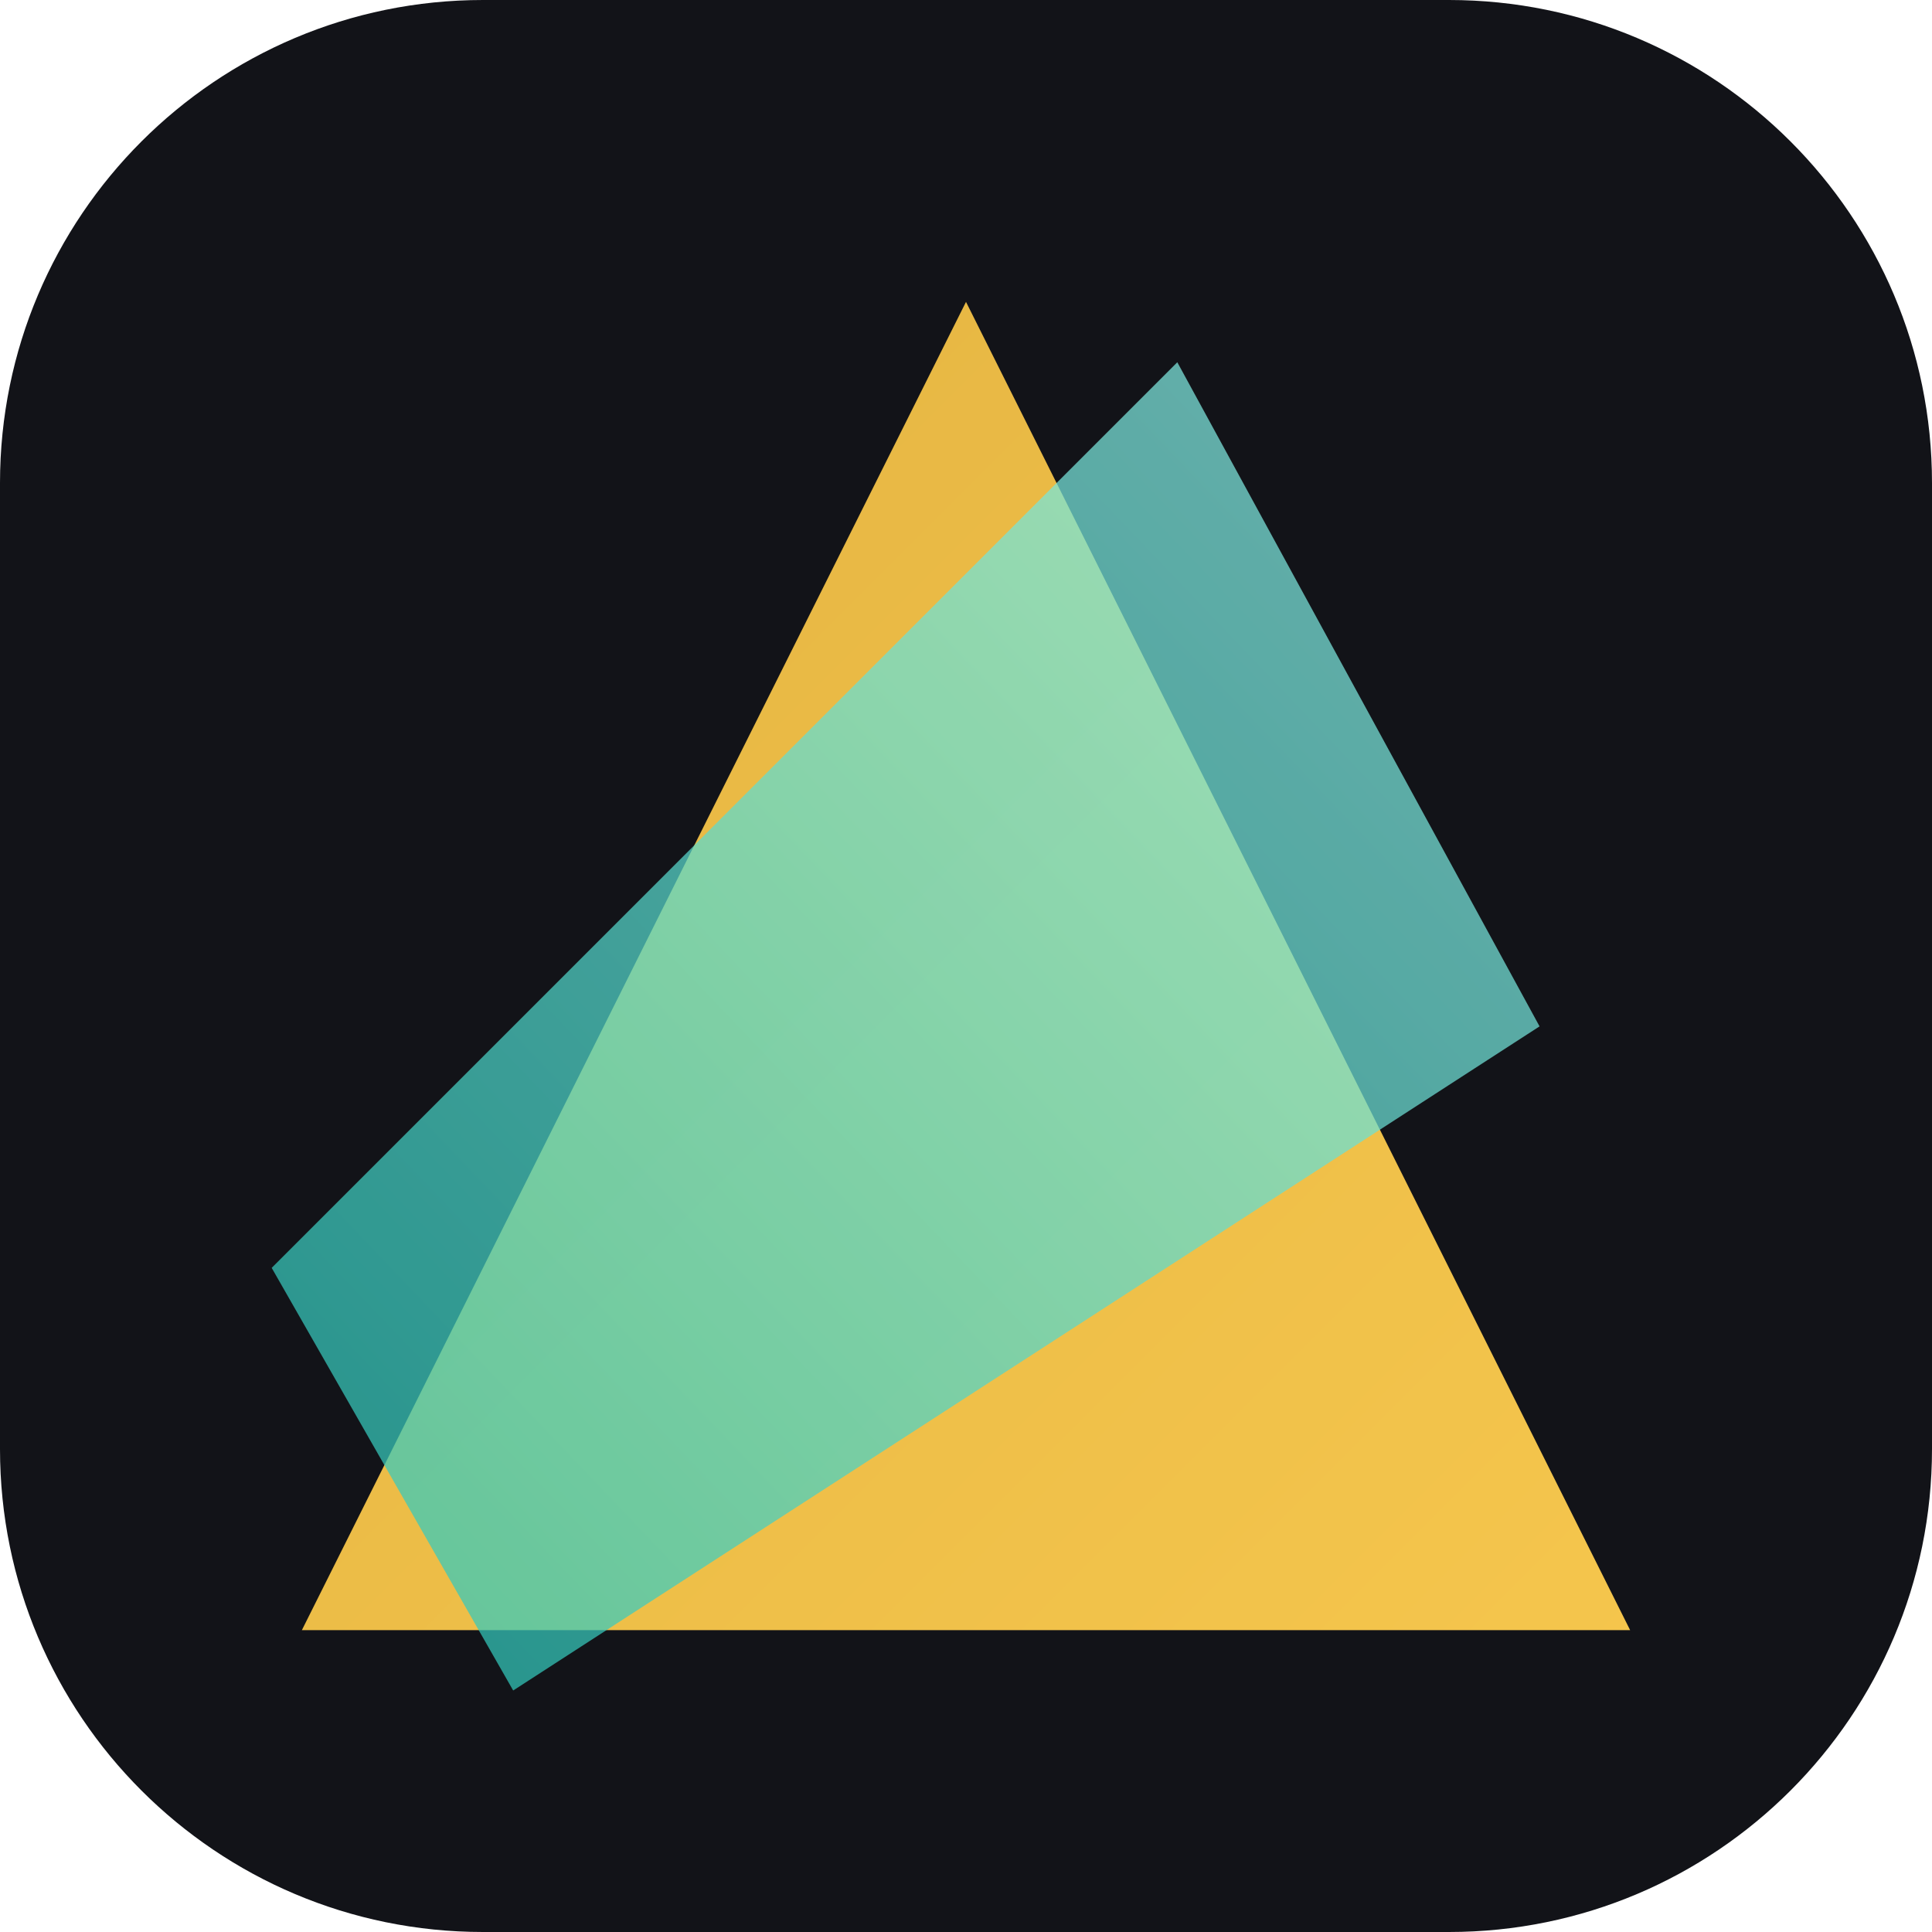
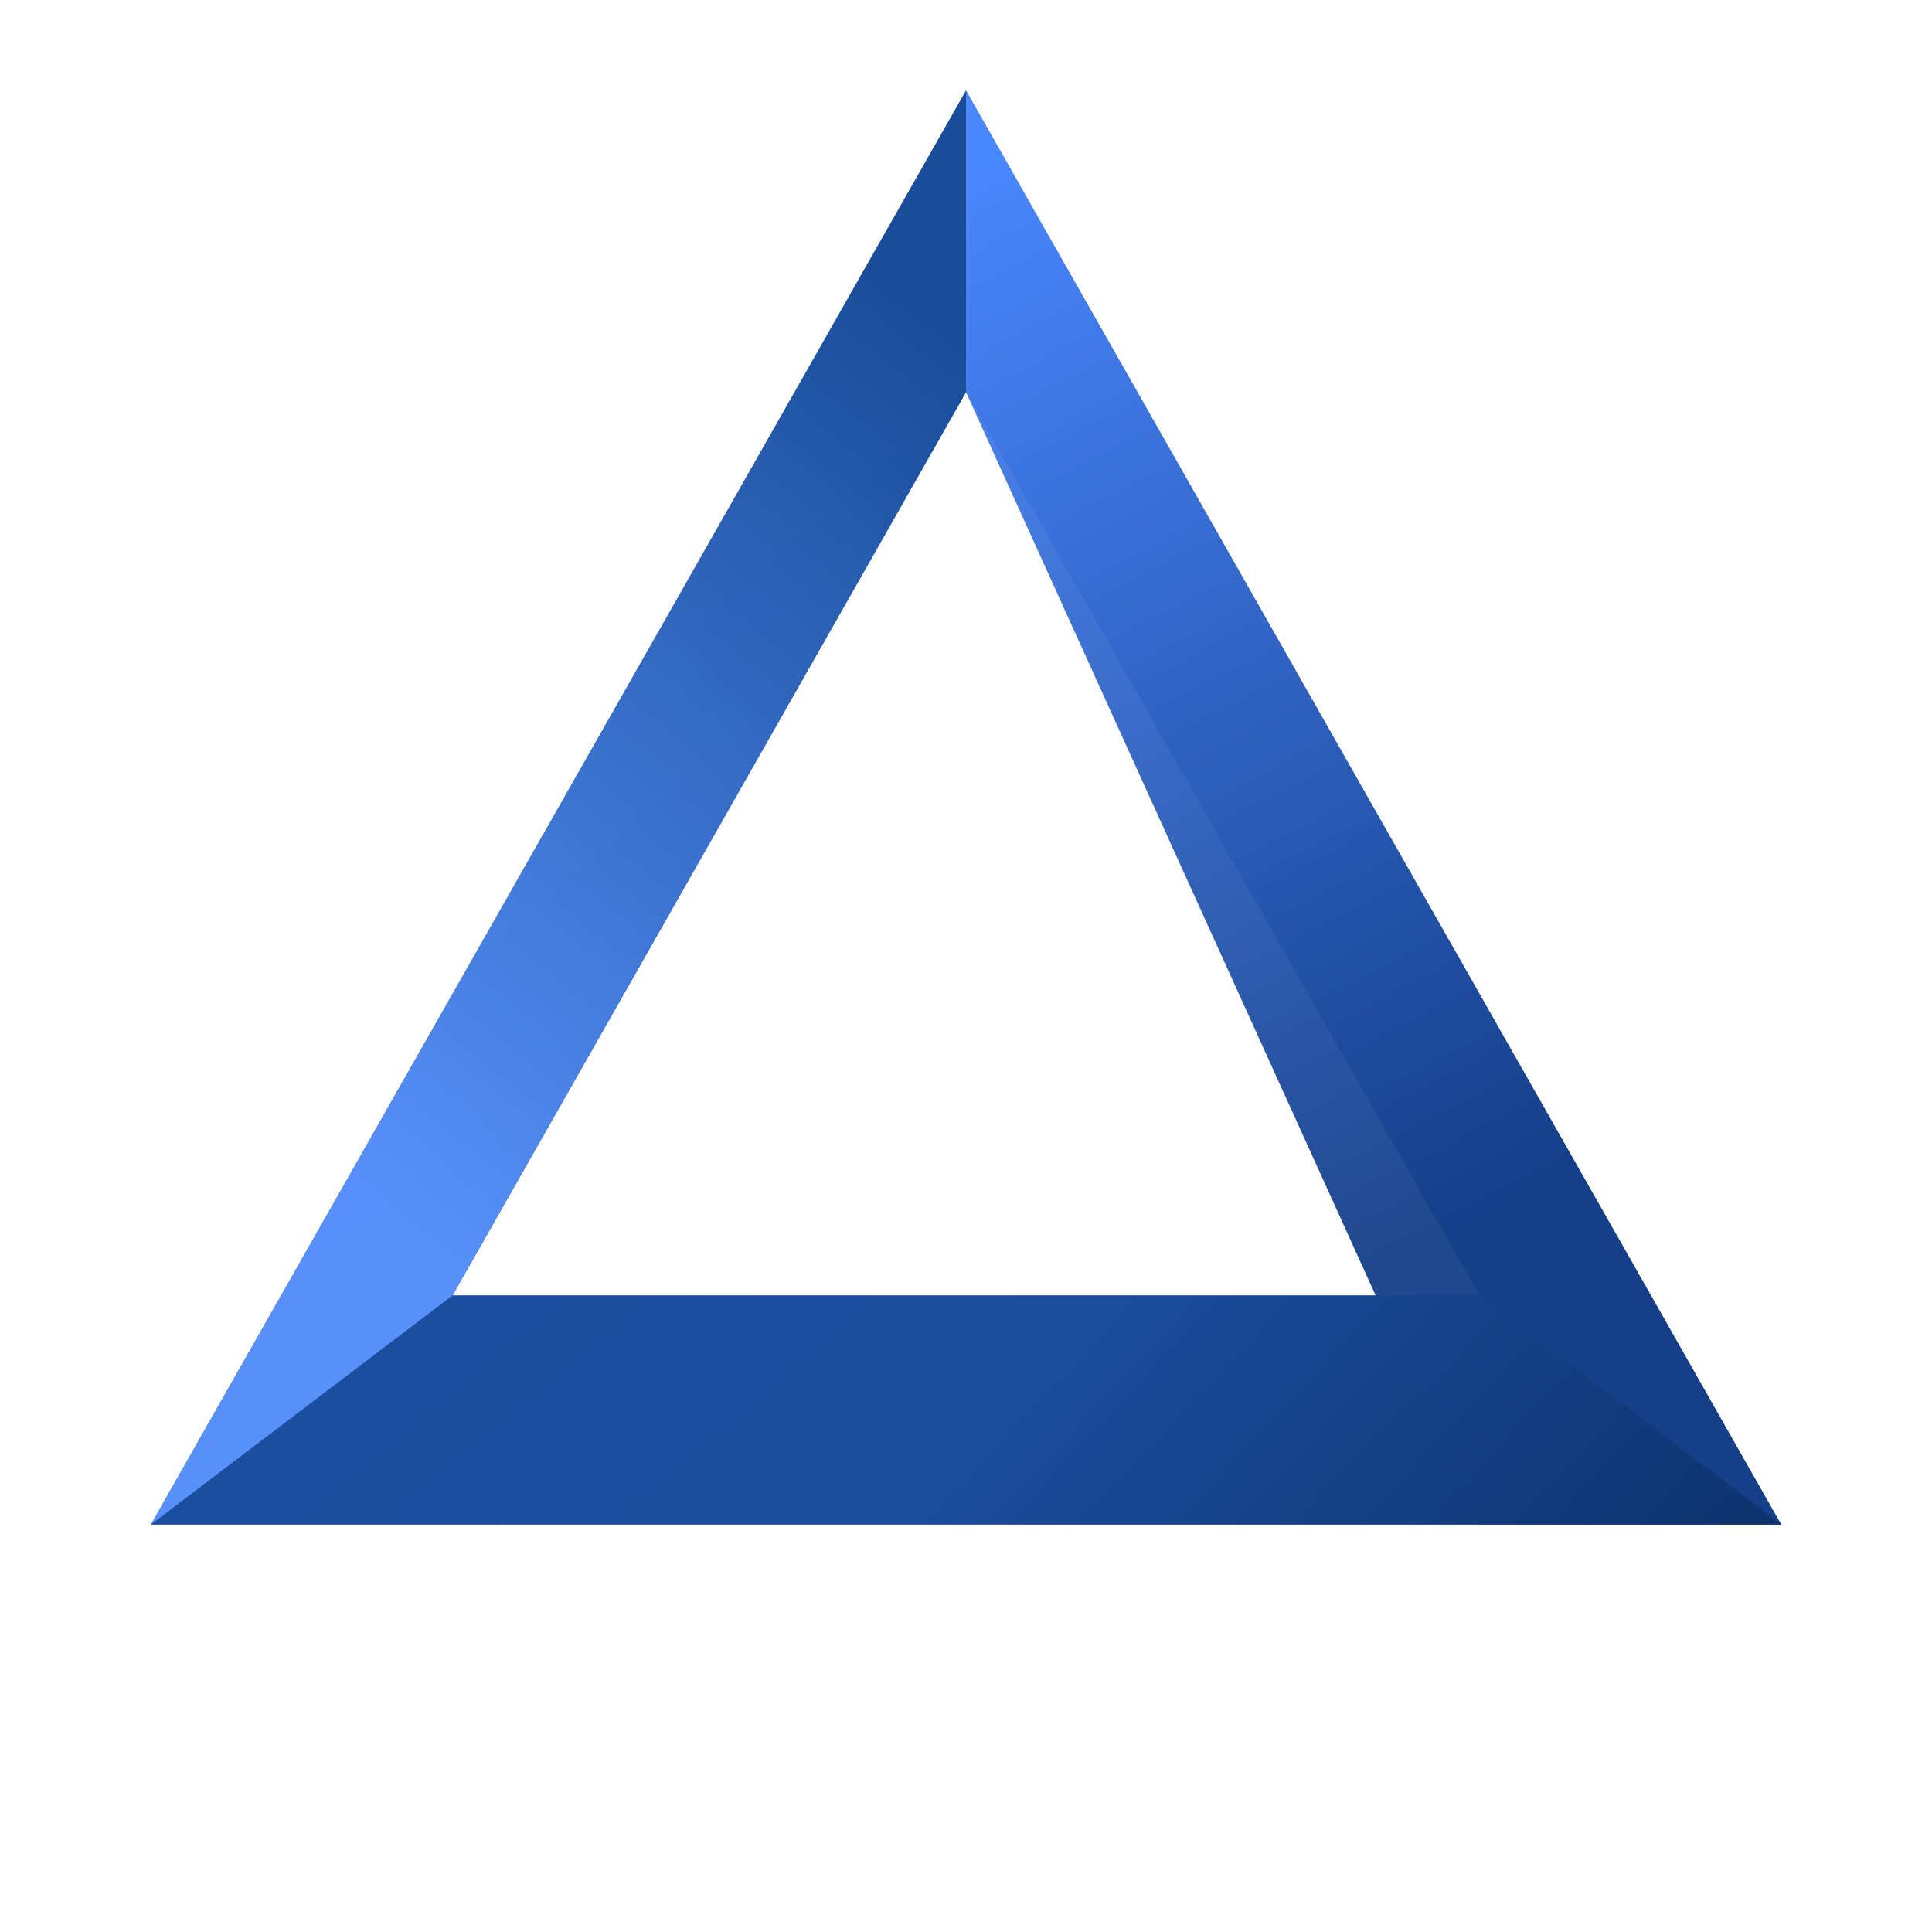
- <svg xmlns="http://www.w3.org/2000/svg" width="128" height="128" viewBox="0 0 128 128" fill="none">
+ <svg xmlns="http://www.w3.org/2000/svg" width="128" height="128" viewBox="0 0 512 512" fill="none" role="img" aria-labelledby="title desc">
  <defs>
-     <linearGradient id="iconPenrose" x1="16" y1="16" x2="120" y2="120" gradientUnits="userSpaceOnUse">
-       <stop offset="0" stop-color="#E3B341" />
-       <stop offset="1" stop-color="#F7C84E" />
+     <linearGradient id="icon-frame" x1="120" y1="64" x2="420" y2="420" gradientUnits="userSpaceOnUse">
+       <stop offset="0" stop-color="#3773E5" />
+       <stop offset="1" stop-color="#0E3674" />
    </linearGradient>
-     <linearGradient id="iconTeal" x1="24" y1="112" x2="112" y2="28" gradientUnits="userSpaceOnUse">
-       <stop offset="0" stop-color="#2CC6B8" />
-       <stop offset="1" stop-color="#93F2E9" />
+     <linearGradient id="icon-top" x1="252" y1="48" x2="392" y2="320" gradientUnits="userSpaceOnUse">
+       <stop offset="0" stop-color="#4B88FF" />
+       <stop offset="1" stop-color="#153F89" />
+     </linearGradient>
+     <linearGradient id="icon-right" x1="320" y1="320" x2="460" y2="452" gradientUnits="userSpaceOnUse">
+       <stop offset="0" stop-color="#1B4D9D" />
+       <stop offset="1" stop-color="#0A2D64" />
+     </linearGradient>
+     <linearGradient id="icon-left" x1="72" y1="296" x2="244" y2="80" gradientUnits="userSpaceOnUse">
+       <stop offset="0" stop-color="#5B95FF" />
+       <stop offset="1" stop-color="#174A94" />
    </linearGradient>
  </defs>
-   <rect width="128" height="128" rx="32" fill="#121318" />
-   <path d="M64 20L108 108H20L64 20Z" fill="url(#iconPenrose)" />
-   <path d="M34 112L18 84L78 24L102 68L34 112Z" fill="url(#iconTeal)" opacity="0.72" />
+   <path fill="url(#icon-frame)" fill-rule="evenodd" d="M256 24L472 404H40L256 24ZM256 103.92L119.92 343.32H392.08L256 103.92Z" />
+   <path d="M256 24L472 404H392.08L256 103.92V24Z" fill="url(#icon-top)" opacity="0.95" />
+   <path d="M472 404H40L119.92 343.32H392.08L472 404Z" fill="url(#icon-right)" opacity="0.92" />
+   <path d="M40 404L256 24V103.92L119.92 343.32L40 404Z" fill="url(#icon-left)" opacity="0.92" />
</svg>
